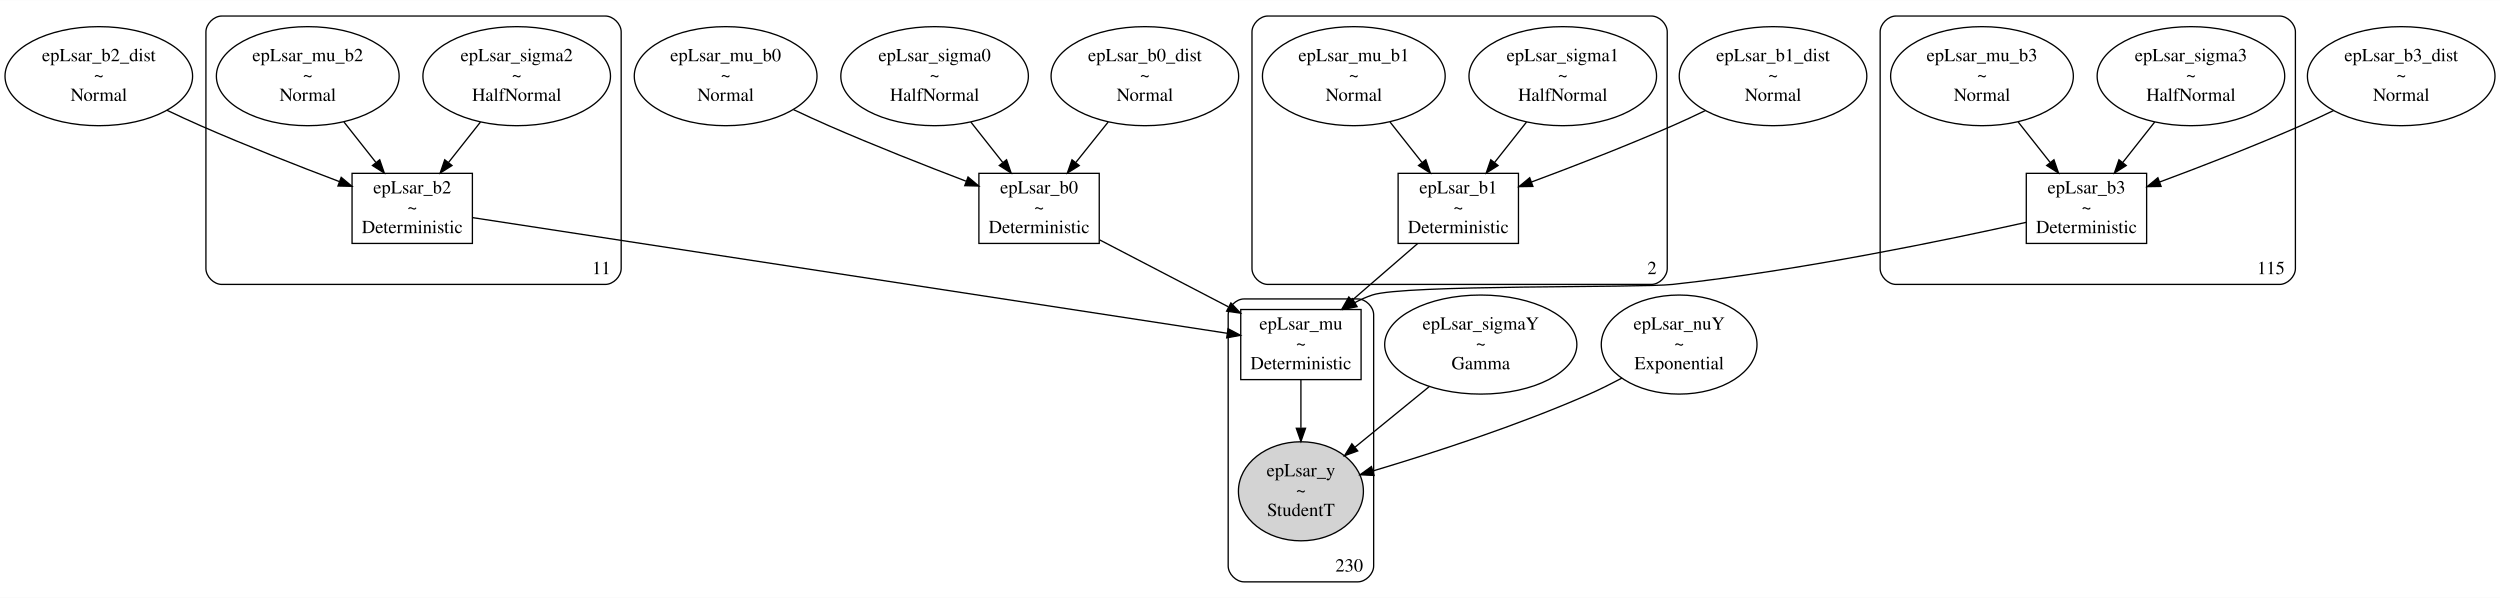
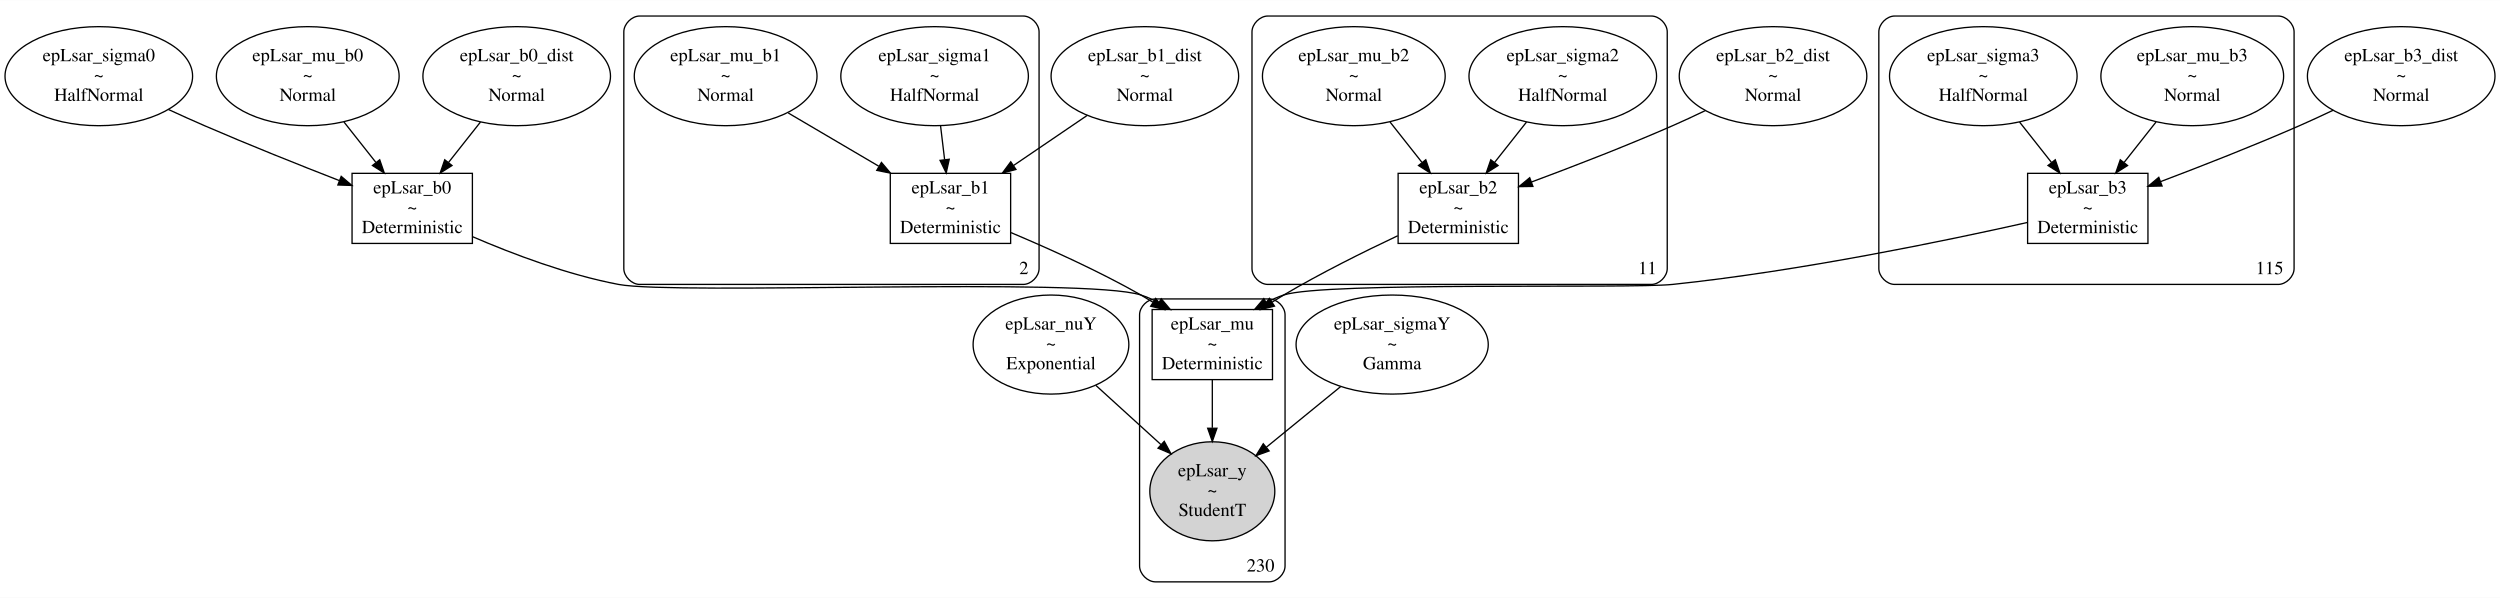
<svg xmlns="http://www.w3.org/2000/svg" width="1890pt" height="452pt" viewBox="0.00 0.00 1890.42 451.86">
  <g id="graph0" class="graph" transform="scale(1 1) rotate(0) translate(4 447.86)">
    <polygon fill="#ffffff" stroke="transparent" points="-4,4 -4,-447.86 1886.421,-447.86 1886.421,4 -4,4" />
    <g id="clust1" class="cluster">
+       <path fill="none" stroke="#000000" d="M479.711,-232.907C479.711,-232.907 769.711,-232.907 769.711,-232.907 775.711,-232.907 781.711,-238.907 781.711,-244.907 781.711,-244.907 781.711,-423.86 781.711,-423.86 781.711,-429.86 775.711,-435.86 769.711,-435.86 769.711,-435.86 479.711,-435.86 479.711,-435.86 473.711,-435.86 467.711,-429.86 467.711,-423.86 467.711,-423.86 467.711,-244.907 467.711,-244.907 467.711,-238.907 473.711,-232.907 479.711,-232.907" />
+       <text text-anchor="middle" x="770.211" y="-240.707" font-family="Times,serif" font-size="14.00" fill="#000000">2</text>
+     </g>
+     <g id="clust2" class="cluster">
      <path fill="none" stroke="#000000" d="M954.711,-232.907C954.711,-232.907 1244.711,-232.907 1244.711,-232.907 1250.711,-232.907 1256.711,-238.907 1256.711,-244.907 1256.711,-244.907 1256.711,-423.86 1256.711,-423.86 1256.711,-429.86 1250.711,-435.86 1244.711,-435.86 1244.711,-435.86 954.711,-435.86 954.711,-435.86 948.711,-435.86 942.711,-429.86 942.711,-423.86 942.711,-423.86 942.711,-244.907 942.711,-244.907 942.711,-238.907 948.711,-232.907 954.711,-232.907" />
-       <text text-anchor="middle" x="1245.211" y="-240.707" font-family="Times,serif" font-size="14.00" fill="#000000">2</text>
-     </g>
-     <g id="clust2" class="cluster">
-       <path fill="none" stroke="#000000" d="M163.711,-232.907C163.711,-232.907 453.711,-232.907 453.711,-232.907 459.711,-232.907 465.711,-238.907 465.711,-244.907 465.711,-244.907 465.711,-423.86 465.711,-423.86 465.711,-429.86 459.711,-435.86 453.711,-435.86 453.711,-435.86 163.711,-435.86 163.711,-435.86 157.711,-435.86 151.711,-429.86 151.711,-423.86 151.711,-423.86 151.711,-244.907 151.711,-244.907 151.711,-238.907 157.711,-232.907 163.711,-232.907" />
-       <text text-anchor="middle" x="450.711" y="-240.707" font-family="Times,serif" font-size="14.00" fill="#000000">11</text>
+       <text text-anchor="middle" x="1241.711" y="-240.707" font-family="Times,serif" font-size="14.00" fill="#000000">11</text>
    </g>
    <g id="clust3" class="cluster">
-       <path fill="none" stroke="#000000" d="M1429.711,-232.907C1429.711,-232.907 1719.711,-232.907 1719.711,-232.907 1725.711,-232.907 1731.711,-238.907 1731.711,-244.907 1731.711,-244.907 1731.711,-423.86 1731.711,-423.86 1731.711,-429.86 1725.711,-435.86 1719.711,-435.86 1719.711,-435.86 1429.711,-435.86 1429.711,-435.86 1423.711,-435.86 1417.711,-429.86 1417.711,-423.86 1417.711,-423.86 1417.711,-244.907 1417.711,-244.907 1417.711,-238.907 1423.711,-232.907 1429.711,-232.907" />
-       <text text-anchor="middle" x="1713.211" y="-240.707" font-family="Times,serif" font-size="14.00" fill="#000000">115</text>
+       <path fill="none" stroke="#000000" d="M1428.711,-232.907C1428.711,-232.907 1718.711,-232.907 1718.711,-232.907 1724.711,-232.907 1730.711,-238.907 1730.711,-244.907 1730.711,-244.907 1730.711,-423.86 1730.711,-423.86 1730.711,-429.86 1724.711,-435.86 1718.711,-435.86 1718.711,-435.86 1428.711,-435.86 1428.711,-435.86 1422.711,-435.86 1416.711,-429.86 1416.711,-423.86 1416.711,-423.86 1416.711,-244.907 1416.711,-244.907 1416.711,-238.907 1422.711,-232.907 1428.711,-232.907" />
+       <text text-anchor="middle" x="1712.211" y="-240.707" font-family="Times,serif" font-size="14.00" fill="#000000">115</text>
    </g>
    <g id="clust4" class="cluster">
-       <path fill="none" stroke="#000000" d="M936.711,-8C936.711,-8 1022.711,-8 1022.711,-8 1028.711,-8 1034.711,-14 1034.711,-20 1034.711,-20 1034.711,-209.93 1034.711,-209.93 1034.711,-215.93 1028.711,-221.93 1022.711,-221.93 1022.711,-221.93 936.711,-221.93 936.711,-221.93 930.711,-221.93 924.711,-215.93 924.711,-209.93 924.711,-209.93 924.711,-20 924.711,-20 924.711,-14 930.711,-8 936.711,-8" />
-       <text text-anchor="middle" x="1016.211" y="-15.8" font-family="Times,serif" font-size="14.00" fill="#000000">230</text>
+       <path fill="none" stroke="#000000" d="M869.711,-8C869.711,-8 955.711,-8 955.711,-8 961.711,-8 967.711,-14 967.711,-20 967.711,-20 967.711,-209.93 967.711,-209.93 967.711,-215.93 961.711,-221.93 955.711,-221.93 955.711,-221.93 869.711,-221.93 869.711,-221.93 863.711,-221.93 857.711,-215.93 857.711,-209.93 857.711,-209.93 857.711,-20 857.711,-20 857.711,-14 863.711,-8 869.711,-8" />
+       <text text-anchor="middle" x="949.211" y="-15.8" font-family="Times,serif" font-size="14.00" fill="#000000">230</text>
    </g>
    <g id="node1" class="node">
+       <ellipse fill="none" stroke="#000000" cx="790.711" cy="-187.43" rx="58.88" ry="37.453" />
+       <text text-anchor="middle" x="790.711" y="-198.73" font-family="Times,serif" font-size="14.00" fill="#000000">epLsar_nuY</text>
+       <text text-anchor="middle" x="790.711" y="-183.73" font-family="Times,serif" font-size="14.00" fill="#000000">~</text>
+       <text text-anchor="middle" x="790.711" y="-168.73" font-family="Times,serif" font-size="14.00" fill="#000000">Exponential</text>
+     </g>
+     <g id="node20" class="node">
+       <ellipse fill="#d3d3d3" stroke="#000000" cx="912.711" cy="-76.477" rx="47.253" ry="37.453" />
+       <text text-anchor="middle" x="912.711" y="-87.777" font-family="Times,serif" font-size="14.00" fill="#000000">epLsar_y</text>
+       <text text-anchor="middle" x="912.711" y="-72.777" font-family="Times,serif" font-size="14.00" fill="#000000">~</text>
+       <text text-anchor="middle" x="912.711" y="-57.777" font-family="Times,serif" font-size="14.00" fill="#000000">StudentT</text>
+     </g>
+     <g id="edge17" class="edge">
+       <path fill="none" stroke="#000000" d="M824.694,-156.523C839.963,-142.637 858.062,-126.177 873.865,-111.805" />
+       <polygon fill="#000000" stroke="#000000" points="876.373,-114.255 881.416,-104.937 871.663,-109.076 876.373,-114.255" />
+     </g>
+     <g id="node2" class="node">
      <ellipse fill="none" stroke="#000000" cx="70.711" cy="-390.383" rx="70.922" ry="37.453" />
-       <text text-anchor="middle" x="70.711" y="-401.683" font-family="Times,serif" font-size="14.00" fill="#000000">epLsar_b2_dist</text>
+       <text text-anchor="middle" x="70.711" y="-401.683" font-family="Times,serif" font-size="14.00" fill="#000000">epLsar_sigma0</text>
      <text text-anchor="middle" x="70.711" y="-386.683" font-family="Times,serif" font-size="14.00" fill="#000000">~</text>
-       <text text-anchor="middle" x="70.711" y="-371.683" font-family="Times,serif" font-size="14.00" fill="#000000">Normal</text>
-     </g>
-     <g id="node13" class="node">
+       <text text-anchor="middle" x="70.711" y="-371.683" font-family="Times,serif" font-size="14.00" fill="#000000">HalfNormal</text>
+     </g>
+     <g id="node8" class="node">
      <polygon fill="none" stroke="#000000" points="353.211,-316.907 262.211,-316.907 262.211,-263.907 353.211,-263.907 353.211,-316.907" />
-       <text text-anchor="middle" x="307.711" y="-301.707" font-family="Times,serif" font-size="14.00" fill="#000000">epLsar_b2</text>
+       <text text-anchor="middle" x="307.711" y="-301.707" font-family="Times,serif" font-size="14.00" fill="#000000">epLsar_b0</text>
      <text text-anchor="middle" x="307.711" y="-286.707" font-family="Times,serif" font-size="14.00" fill="#000000">~</text>
      <text text-anchor="middle" x="307.711" y="-271.707" font-family="Times,serif" font-size="14.00" fill="#000000">Deterministic</text>
    </g>
-     <g id="edge7" class="edge">
-       <path fill="none" stroke="#000000" d="M122.218,-364.607C130.683,-360.576 139.403,-356.544 147.711,-352.907 182.247,-337.786 221.692,-322.357 252.776,-310.613" />
-       <polygon fill="#000000" stroke="#000000" points="254.012,-313.887 262.14,-307.09 251.548,-307.335 254.012,-313.887" />
-     </g>
-     <g id="node2" class="node">
+     <g id="edge3" class="edge">
+       <path fill="none" stroke="#000000" d="M123.44,-365.143C132.495,-360.963 141.843,-356.745 150.711,-352.907 184.237,-338.396 222.294,-323.214 252.542,-311.447" />
+       <polygon fill="#000000" stroke="#000000" points="254.015,-314.63 262.073,-307.752 251.484,-308.104 254.015,-314.63" />
+     </g>
+     <g id="node3" class="node">
+       <ellipse fill="none" stroke="#000000" cx="1048.711" cy="-187.43" rx="72.664" ry="37.453" />
+       <text text-anchor="middle" x="1048.711" y="-198.73" font-family="Times,serif" font-size="14.00" fill="#000000">epLsar_sigmaY</text>
+       <text text-anchor="middle" x="1048.711" y="-183.73" font-family="Times,serif" font-size="14.00" fill="#000000">~</text>
+       <text text-anchor="middle" x="1048.711" y="-168.73" font-family="Times,serif" font-size="14.00" fill="#000000">Gamma</text>
+     </g>
+     <g id="edge19" class="edge">
+       <path fill="none" stroke="#000000" d="M1009.739,-155.635C992.177,-141.308 971.436,-124.387 953.648,-109.874" />
+       <polygon fill="#000000" stroke="#000000" points="955.665,-107.004 945.704,-103.394 951.24,-112.427 955.665,-107.004" />
+     </g>
+     <g id="node4" class="node">
+       <ellipse fill="none" stroke="#000000" cx="228.711" cy="-390.383" rx="69.094" ry="37.453" />
+       <text text-anchor="middle" x="228.711" y="-401.683" font-family="Times,serif" font-size="14.00" fill="#000000">epLsar_mu_b0</text>
+       <text text-anchor="middle" x="228.711" y="-386.683" font-family="Times,serif" font-size="14.00" fill="#000000">~</text>
+       <text text-anchor="middle" x="228.711" y="-371.683" font-family="Times,serif" font-size="14.00" fill="#000000">Normal</text>
+     </g>
+     <g id="edge1" class="edge">
+       <path fill="none" stroke="#000000" d="M256.119,-355.697C263.918,-345.827 272.413,-335.077 280.217,-325.201" />
+       <polygon fill="#000000" stroke="#000000" points="283.125,-327.165 286.579,-317.149 277.633,-322.825 283.125,-327.165" />
+     </g>
+     <g id="node5" class="node">
+       <ellipse fill="none" stroke="#000000" cx="1336.711" cy="-390.383" rx="70.922" ry="37.453" />
+       <text text-anchor="middle" x="1336.711" y="-401.683" font-family="Times,serif" font-size="14.00" fill="#000000">epLsar_b2_dist</text>
+       <text text-anchor="middle" x="1336.711" y="-386.683" font-family="Times,serif" font-size="14.00" fill="#000000">~</text>
+       <text text-anchor="middle" x="1336.711" y="-371.683" font-family="Times,serif" font-size="14.00" fill="#000000">Normal</text>
+     </g>
+     <g id="node14" class="node">
+       <polygon fill="none" stroke="#000000" points="1144.211,-316.907 1053.211,-316.907 1053.211,-263.907 1144.211,-263.907 1144.211,-316.907" />
+       <text text-anchor="middle" x="1098.711" y="-301.707" font-family="Times,serif" font-size="14.00" fill="#000000">epLsar_b2</text>
+       <text text-anchor="middle" x="1098.711" y="-286.707" font-family="Times,serif" font-size="14.00" fill="#000000">~</text>
+       <text text-anchor="middle" x="1098.711" y="-271.707" font-family="Times,serif" font-size="14.00" fill="#000000">Deterministic</text>
+     </g>
+     <g id="edge8" class="edge">
+       <path fill="none" stroke="#000000" d="M1285.494,-364.35C1277.264,-360.392 1268.795,-356.451 1260.711,-352.907 1225.682,-337.55 1185.583,-322.063 1154.043,-310.348" />
+       <polygon fill="#000000" stroke="#000000" points="1155.138,-307.021 1144.545,-306.837 1152.711,-313.587 1155.138,-307.021" />
+     </g>
+     <g id="node6" class="node">
+       <ellipse fill="none" stroke="#000000" cx="861.711" cy="-390.383" rx="70.922" ry="37.453" />
+       <text text-anchor="middle" x="861.711" y="-401.683" font-family="Times,serif" font-size="14.00" fill="#000000">epLsar_b1_dist</text>
+       <text text-anchor="middle" x="861.711" y="-386.683" font-family="Times,serif" font-size="14.00" fill="#000000">~</text>
+       <text text-anchor="middle" x="861.711" y="-371.683" font-family="Times,serif" font-size="14.00" fill="#000000">Normal</text>
+     </g>
+     <g id="node12" class="node">
+       <polygon fill="none" stroke="#000000" points="760.211,-316.907 669.211,-316.907 669.211,-263.907 760.211,-263.907 760.211,-316.907" />
+       <text text-anchor="middle" x="714.711" y="-301.707" font-family="Times,serif" font-size="14.00" fill="#000000">epLsar_b1</text>
+       <text text-anchor="middle" x="714.711" y="-286.707" font-family="Times,serif" font-size="14.00" fill="#000000">~</text>
+       <text text-anchor="middle" x="714.711" y="-271.707" font-family="Times,serif" font-size="14.00" fill="#000000">Deterministic</text>
+     </g>
+     <g id="edge4" class="edge">
+       <path fill="none" stroke="#000000" d="M818.004,-360.658C800.548,-348.786 780.394,-335.079 762.549,-322.942" />
+       <polygon fill="#000000" stroke="#000000" points="764.232,-319.854 753.995,-317.125 760.296,-325.642 764.232,-319.854" />
+     </g>
+     <g id="node7" class="node">
      <ellipse fill="none" stroke="#000000" cx="1811.711" cy="-390.383" rx="70.922" ry="37.453" />
      <text text-anchor="middle" x="1811.711" y="-401.683" font-family="Times,serif" font-size="14.00" fill="#000000">epLsar_b3_dist</text>
      <text text-anchor="middle" x="1811.711" y="-386.683" font-family="Times,serif" font-size="14.00" fill="#000000">~</text>
      <text text-anchor="middle" x="1811.711" y="-371.683" font-family="Times,serif" font-size="14.00" fill="#000000">Normal</text>
    </g>
-     <g id="node16" class="node">
-       <polygon fill="none" stroke="#000000" points="1619.211,-316.907 1528.211,-316.907 1528.211,-263.907 1619.211,-263.907 1619.211,-316.907" />
-       <text text-anchor="middle" x="1573.711" y="-301.707" font-family="Times,serif" font-size="14.00" fill="#000000">epLsar_b3</text>
-       <text text-anchor="middle" x="1573.711" y="-286.707" font-family="Times,serif" font-size="14.00" fill="#000000">~</text>
-       <text text-anchor="middle" x="1573.711" y="-271.707" font-family="Times,serif" font-size="14.00" fill="#000000">Deterministic</text>
+     <g id="node17" class="node">
+       <polygon fill="none" stroke="#000000" points="1620.211,-316.907 1529.211,-316.907 1529.211,-263.907 1620.211,-263.907 1620.211,-316.907" />
+       <text text-anchor="middle" x="1574.711" y="-301.707" font-family="Times,serif" font-size="14.00" fill="#000000">epLsar_b3</text>
+       <text text-anchor="middle" x="1574.711" y="-286.707" font-family="Times,serif" font-size="14.00" fill="#000000">~</text>
+       <text text-anchor="middle" x="1574.711" y="-271.707" font-family="Times,serif" font-size="14.00" fill="#000000">Deterministic</text>
    </g>
    <g id="edge10" class="edge">
-       <path fill="none" stroke="#000000" d="M1760.494,-364.35C1752.264,-360.392 1743.795,-356.451 1735.711,-352.907 1700.682,-337.55 1660.583,-322.063 1629.043,-310.348" />
-       <polygon fill="#000000" stroke="#000000" points="1630.138,-307.021 1619.545,-306.837 1627.711,-313.587 1630.138,-307.021" />
-     </g>
-     <g id="node3" class="node">
-       <ellipse fill="none" stroke="#000000" cx="1115.711" cy="-187.43" rx="72.664" ry="37.453" />
-       <text text-anchor="middle" x="1115.711" y="-198.73" font-family="Times,serif" font-size="14.00" fill="#000000">epLsar_sigmaY</text>
-       <text text-anchor="middle" x="1115.711" y="-183.73" font-family="Times,serif" font-size="14.00" fill="#000000">~</text>
-       <text text-anchor="middle" x="1115.711" y="-168.73" font-family="Times,serif" font-size="14.00" fill="#000000">Gamma</text>
+       <path fill="none" stroke="#000000" d="M1760.204,-364.607C1751.739,-360.576 1743.018,-356.544 1734.711,-352.907 1700.174,-337.786 1660.729,-322.357 1629.645,-310.613" />
+       <polygon fill="#000000" stroke="#000000" points="1630.874,-307.335 1620.282,-307.09 1628.409,-313.887 1630.874,-307.335" />
    </g>
    <g id="node19" class="node">
-       <ellipse fill="#d3d3d3" stroke="#000000" cx="979.711" cy="-76.477" rx="47.253" ry="37.453" />
-       <text text-anchor="middle" x="979.711" y="-87.777" font-family="Times,serif" font-size="14.00" fill="#000000">epLsar_y</text>
-       <text text-anchor="middle" x="979.711" y="-72.777" font-family="Times,serif" font-size="14.00" fill="#000000">~</text>
-       <text text-anchor="middle" x="979.711" y="-57.777" font-family="Times,serif" font-size="14.00" fill="#000000">StudentT</text>
-     </g>
-     <g id="edge19" class="edge">
-       <path fill="none" stroke="#000000" d="M1076.738,-155.635C1059.177,-141.308 1038.436,-124.387 1020.648,-109.874" />
-       <polygon fill="#000000" stroke="#000000" points="1022.665,-107.004 1012.704,-103.394 1018.24,-112.427 1022.665,-107.004" />
-     </g>
-     <g id="node4" class="node">
-       <ellipse fill="none" stroke="#000000" cx="1265.711" cy="-187.43" rx="58.88" ry="37.453" />
-       <text text-anchor="middle" x="1265.711" y="-198.73" font-family="Times,serif" font-size="14.00" fill="#000000">epLsar_nuY</text>
-       <text text-anchor="middle" x="1265.711" y="-183.73" font-family="Times,serif" font-size="14.00" fill="#000000">~</text>
-       <text text-anchor="middle" x="1265.711" y="-168.73" font-family="Times,serif" font-size="14.00" fill="#000000">Exponential</text>
-     </g>
-     <g id="edge17" class="edge">
-       <path fill="none" stroke="#000000" d="M1222.397,-162.061C1214.319,-157.762 1205.854,-153.536 1197.711,-149.953 1143.5,-126.107 1078.948,-105.234 1034.224,-91.89" />
-       <polygon fill="#000000" stroke="#000000" points="1035.012,-88.473 1024.43,-88.993 1033.027,-95.186 1035.012,-88.473" />
-     </g>
-     <g id="node5" class="node">
-       <ellipse fill="none" stroke="#000000" cx="1336.711" cy="-390.383" rx="70.922" ry="37.453" />
-       <text text-anchor="middle" x="1336.711" y="-401.683" font-family="Times,serif" font-size="14.00" fill="#000000">epLsar_b1_dist</text>
-       <text text-anchor="middle" x="1336.711" y="-386.683" font-family="Times,serif" font-size="14.00" fill="#000000">~</text>
-       <text text-anchor="middle" x="1336.711" y="-371.683" font-family="Times,serif" font-size="14.00" fill="#000000">Normal</text>
+       <polygon fill="none" stroke="#000000" points="958.211,-213.93 867.211,-213.93 867.211,-160.93 958.211,-160.93 958.211,-213.93" />
+       <text text-anchor="middle" x="912.711" y="-198.73" font-family="Times,serif" font-size="14.00" fill="#000000">epLsar_mu</text>
+       <text text-anchor="middle" x="912.711" y="-183.73" font-family="Times,serif" font-size="14.00" fill="#000000">~</text>
+       <text text-anchor="middle" x="912.711" y="-168.73" font-family="Times,serif" font-size="14.00" fill="#000000">Deterministic</text>
+     </g>
+     <g id="edge13" class="edge">
+       <path fill="none" stroke="#000000" d="M353.318,-269.006C383.827,-255.85 425.279,-240.166 463.711,-232.907 506.846,-224.759 816.952,-238.443 858.711,-224.907 863.287,-223.423 867.82,-221.412 872.201,-219.087" />
+       <polygon fill="#000000" stroke="#000000" points="874.099,-222.031 880.943,-213.943 870.549,-215.998 874.099,-222.031" />
+     </g>
+     <g id="node9" class="node">
+       <ellipse fill="none" stroke="#000000" cx="386.711" cy="-390.383" rx="70.922" ry="37.453" />
+       <text text-anchor="middle" x="386.711" y="-401.683" font-family="Times,serif" font-size="14.00" fill="#000000">epLsar_b0_dist</text>
+       <text text-anchor="middle" x="386.711" y="-386.683" font-family="Times,serif" font-size="14.00" fill="#000000">~</text>
+       <text text-anchor="middle" x="386.711" y="-371.683" font-family="Times,serif" font-size="14.00" fill="#000000">Normal</text>
+     </g>
+     <g id="edge2" class="edge">
+       <path fill="none" stroke="#000000" d="M359.302,-355.697C351.503,-345.827 343.009,-335.077 335.205,-325.201" />
+       <polygon fill="#000000" stroke="#000000" points="337.788,-322.825 328.842,-317.149 332.296,-327.165 337.788,-322.825" />
+     </g>
+     <g id="node10" class="node">
+       <ellipse fill="none" stroke="#000000" cx="702.711" cy="-390.383" rx="70.922" ry="37.453" />
+       <text text-anchor="middle" x="702.711" y="-401.683" font-family="Times,serif" font-size="14.00" fill="#000000">epLsar_sigma1</text>
+       <text text-anchor="middle" x="702.711" y="-386.683" font-family="Times,serif" font-size="14.00" fill="#000000">~</text>
+       <text text-anchor="middle" x="702.711" y="-371.683" font-family="Times,serif" font-size="14.00" fill="#000000">HalfNormal</text>
+     </g>
+     <g id="edge5" class="edge">
+       <path fill="none" stroke="#000000" d="M707.213,-352.871C708.214,-344.534 709.274,-335.702 710.272,-327.387" />
+       <polygon fill="#000000" stroke="#000000" points="713.777,-327.552 711.494,-317.206 706.827,-326.717 713.777,-327.552" />
    </g>
    <g id="node11" class="node">
-       <polygon fill="none" stroke="#000000" points="1144.211,-316.907 1053.211,-316.907 1053.211,-263.907 1144.211,-263.907 1144.211,-316.907" />
-       <text text-anchor="middle" x="1098.711" y="-301.707" font-family="Times,serif" font-size="14.00" fill="#000000">epLsar_b1</text>
-       <text text-anchor="middle" x="1098.711" y="-286.707" font-family="Times,serif" font-size="14.00" fill="#000000">~</text>
-       <text text-anchor="middle" x="1098.711" y="-271.707" font-family="Times,serif" font-size="14.00" fill="#000000">Deterministic</text>
-     </g>
-     <g id="edge4" class="edge">
-       <path fill="none" stroke="#000000" d="M1285.494,-364.35C1277.264,-360.392 1268.795,-356.451 1260.711,-352.907 1225.682,-337.55 1185.583,-322.063 1154.043,-310.348" />
-       <polygon fill="#000000" stroke="#000000" points="1155.138,-307.021 1144.545,-306.837 1152.711,-313.587 1155.138,-307.021" />
-     </g>
-     <g id="node6" class="node">
      <ellipse fill="none" stroke="#000000" cx="544.711" cy="-390.383" rx="69.094" ry="37.453" />
-       <text text-anchor="middle" x="544.711" y="-401.683" font-family="Times,serif" font-size="14.00" fill="#000000">epLsar_mu_b0</text>
+       <text text-anchor="middle" x="544.711" y="-401.683" font-family="Times,serif" font-size="14.00" fill="#000000">epLsar_mu_b1</text>
      <text text-anchor="middle" x="544.711" y="-386.683" font-family="Times,serif" font-size="14.00" fill="#000000">~</text>
      <text text-anchor="middle" x="544.711" y="-371.683" font-family="Times,serif" font-size="14.00" fill="#000000">Normal</text>
    </g>
-     <g id="node7" class="node">
-       <polygon fill="none" stroke="#000000" points="827.211,-316.907 736.211,-316.907 736.211,-263.907 827.211,-263.907 827.211,-316.907" />
-       <text text-anchor="middle" x="781.711" y="-301.707" font-family="Times,serif" font-size="14.00" fill="#000000">epLsar_b0</text>
-       <text text-anchor="middle" x="781.711" y="-286.707" font-family="Times,serif" font-size="14.00" fill="#000000">~</text>
-       <text text-anchor="middle" x="781.711" y="-271.707" font-family="Times,serif" font-size="14.00" fill="#000000">Deterministic</text>
-     </g>
-     <g id="edge1" class="edge">
-       <path fill="none" stroke="#000000" d="M596.071,-365.05C604.905,-360.881 614.035,-356.69 622.711,-352.907 656.811,-338.036 695.664,-322.734 726.427,-310.993" />
-       <polygon fill="#000000" stroke="#000000" points="728.01,-314.136 736.114,-307.312 725.523,-307.593 728.01,-314.136" />
-     </g>
-     <g id="node20" class="node">
-       <polygon fill="none" stroke="#000000" points="1025.211,-213.93 934.211,-213.93 934.211,-160.93 1025.211,-160.93 1025.211,-213.93" />
-       <text text-anchor="middle" x="979.711" y="-198.73" font-family="Times,serif" font-size="14.00" fill="#000000">epLsar_mu</text>
-       <text text-anchor="middle" x="979.711" y="-183.73" font-family="Times,serif" font-size="14.00" fill="#000000">~</text>
-       <text text-anchor="middle" x="979.711" y="-168.73" font-family="Times,serif" font-size="14.00" fill="#000000">Deterministic</text>
-     </g>
-     <g id="edge13" class="edge">
-       <path fill="none" stroke="#000000" d="M827.634,-266.523C856.622,-251.446 894.231,-231.887 924.795,-215.991" />
-       <polygon fill="#000000" stroke="#000000" points="926.78,-218.904 934.037,-211.184 923.55,-212.693 926.78,-218.904" />
-     </g>
-     <g id="node8" class="node">
-       <ellipse fill="none" stroke="#000000" cx="702.711" cy="-390.383" rx="70.922" ry="37.453" />
-       <text text-anchor="middle" x="702.711" y="-401.683" font-family="Times,serif" font-size="14.00" fill="#000000">epLsar_sigma0</text>
-       <text text-anchor="middle" x="702.711" y="-386.683" font-family="Times,serif" font-size="14.00" fill="#000000">~</text>
-       <text text-anchor="middle" x="702.711" y="-371.683" font-family="Times,serif" font-size="14.00" fill="#000000">HalfNormal</text>
-     </g>
-     <g id="edge2" class="edge">
-       <path fill="none" stroke="#000000" d="M730.119,-355.697C737.918,-345.827 746.413,-335.077 754.217,-325.201" />
-       <polygon fill="#000000" stroke="#000000" points="757.125,-327.165 760.579,-317.149 751.633,-322.825 757.125,-327.165" />
-     </g>
-     <g id="node9" class="node">
-       <ellipse fill="none" stroke="#000000" cx="861.711" cy="-390.383" rx="70.922" ry="37.453" />
-       <text text-anchor="middle" x="861.711" y="-401.683" font-family="Times,serif" font-size="14.00" fill="#000000">epLsar_b0_dist</text>
-       <text text-anchor="middle" x="861.711" y="-386.683" font-family="Times,serif" font-size="14.00" fill="#000000">~</text>
-       <text text-anchor="middle" x="861.711" y="-371.683" font-family="Times,serif" font-size="14.00" fill="#000000">Normal</text>
-     </g>
-     <g id="edge3" class="edge">
-       <path fill="none" stroke="#000000" d="M833.955,-355.697C826.058,-345.827 817.455,-335.077 809.553,-325.201" />
-       <polygon fill="#000000" stroke="#000000" points="812.091,-322.771 803.11,-317.149 806.625,-327.144 812.091,-322.771" />
-     </g>
-     <g id="node10" class="node">
+     <g id="edge6" class="edge">
+       <path fill="none" stroke="#000000" d="M592.065,-362.534C613.307,-350.042 638.479,-335.238 660.475,-322.303" />
+       <polygon fill="#000000" stroke="#000000" points="662.521,-325.16 669.367,-317.073 658.972,-319.126 662.521,-325.16" />
+     </g>
+     <g id="edge16" class="edge">
+       <path fill="none" stroke="#000000" d="M760.5,-272.074C789.326,-259.929 826.953,-242.955 858.711,-224.907 861.729,-223.191 864.792,-221.355 867.848,-219.449" />
+       <polygon fill="#000000" stroke="#000000" points="869.883,-222.302 876.392,-213.942 866.091,-216.418 869.883,-222.302" />
+     </g>
+     <g id="node13" class="node">
      <ellipse fill="none" stroke="#000000" cx="1177.711" cy="-390.383" rx="70.922" ry="37.453" />
-       <text text-anchor="middle" x="1177.711" y="-401.683" font-family="Times,serif" font-size="14.00" fill="#000000">epLsar_sigma1</text>
+       <text text-anchor="middle" x="1177.711" y="-401.683" font-family="Times,serif" font-size="14.00" fill="#000000">epLsar_sigma2</text>
      <text text-anchor="middle" x="1177.711" y="-386.683" font-family="Times,serif" font-size="14.00" fill="#000000">~</text>
      <text text-anchor="middle" x="1177.711" y="-371.683" font-family="Times,serif" font-size="14.00" fill="#000000">HalfNormal</text>
    </g>
-     <g id="edge5" class="edge">
+     <g id="edge7" class="edge">
      <path fill="none" stroke="#000000" d="M1150.302,-355.697C1142.503,-345.827 1134.008,-335.077 1126.205,-325.201" />
      <polygon fill="#000000" stroke="#000000" points="1128.788,-322.825 1119.842,-317.149 1123.296,-327.165 1128.788,-322.825" />
    </g>
    <g id="edge15" class="edge">
-       <path fill="none" stroke="#000000" d="M1068.065,-263.888C1052.915,-250.777 1034.471,-234.817 1018.362,-220.877" />
-       <polygon fill="#000000" stroke="#000000" points="1020.518,-218.114 1010.666,-214.217 1015.937,-223.407 1020.518,-218.114" />
-     </g>
-     <g id="node12" class="node">
+       <path fill="none" stroke="#000000" d="M1052.94,-269.719C1027.131,-257.555 994.573,-241.369 966.711,-224.907 963.861,-223.223 960.965,-221.44 958.068,-219.602" />
+       <polygon fill="#000000" stroke="#000000" points="959.713,-216.496 949.425,-213.965 955.889,-222.359 959.713,-216.496" />
+     </g>
+     <g id="node15" class="node">
      <ellipse fill="none" stroke="#000000" cx="1019.711" cy="-390.383" rx="69.094" ry="37.453" />
-       <text text-anchor="middle" x="1019.711" y="-401.683" font-family="Times,serif" font-size="14.00" fill="#000000">epLsar_mu_b1</text>
+       <text text-anchor="middle" x="1019.711" y="-401.683" font-family="Times,serif" font-size="14.00" fill="#000000">epLsar_mu_b2</text>
      <text text-anchor="middle" x="1019.711" y="-386.683" font-family="Times,serif" font-size="14.00" fill="#000000">~</text>
      <text text-anchor="middle" x="1019.711" y="-371.683" font-family="Times,serif" font-size="14.00" fill="#000000">Normal</text>
    </g>
-     <g id="edge6" class="edge">
+     <g id="edge9" class="edge">
      <path fill="none" stroke="#000000" d="M1047.119,-355.697C1054.918,-345.827 1063.413,-335.077 1071.217,-325.201" />
      <polygon fill="#000000" stroke="#000000" points="1074.125,-327.165 1077.579,-317.149 1068.633,-322.825 1074.125,-327.165" />
    </g>
-     <g id="edge16" class="edge">
-       <path fill="none" stroke="#000000" d="M353.372,-283.41C472.734,-265.119 793.783,-215.921 923.848,-195.99" />
-       <polygon fill="#000000" stroke="#000000" points="924.633,-199.411 933.987,-194.437 923.572,-192.492 924.633,-199.411" />
-     </g>
-     <g id="node14" class="node">
-       <ellipse fill="none" stroke="#000000" cx="386.711" cy="-390.383" rx="70.922" ry="37.453" />
-       <text text-anchor="middle" x="386.711" y="-401.683" font-family="Times,serif" font-size="14.00" fill="#000000">epLsar_sigma2</text>
-       <text text-anchor="middle" x="386.711" y="-386.683" font-family="Times,serif" font-size="14.00" fill="#000000">~</text>
-       <text text-anchor="middle" x="386.711" y="-371.683" font-family="Times,serif" font-size="14.00" fill="#000000">HalfNormal</text>
-     </g>
-     <g id="edge8" class="edge">
-       <path fill="none" stroke="#000000" d="M359.302,-355.697C351.503,-345.827 343.009,-335.077 335.205,-325.201" />
-       <polygon fill="#000000" stroke="#000000" points="337.788,-322.825 328.842,-317.149 332.296,-327.165 337.788,-322.825" />
-     </g>
-     <g id="node15" class="node">
-       <ellipse fill="none" stroke="#000000" cx="228.711" cy="-390.383" rx="69.094" ry="37.453" />
-       <text text-anchor="middle" x="228.711" y="-401.683" font-family="Times,serif" font-size="14.00" fill="#000000">epLsar_mu_b2</text>
-       <text text-anchor="middle" x="228.711" y="-386.683" font-family="Times,serif" font-size="14.00" fill="#000000">~</text>
-       <text text-anchor="middle" x="228.711" y="-371.683" font-family="Times,serif" font-size="14.00" fill="#000000">Normal</text>
-     </g>
-     <g id="edge9" class="edge">
-       <path fill="none" stroke="#000000" d="M256.119,-355.697C263.918,-345.827 272.413,-335.077 280.217,-325.201" />
-       <polygon fill="#000000" stroke="#000000" points="283.125,-327.165 286.579,-317.149 277.633,-322.825 283.125,-327.165" />
+     <g id="node16" class="node">
+       <ellipse fill="none" stroke="#000000" cx="1653.711" cy="-390.383" rx="69.094" ry="37.453" />
+       <text text-anchor="middle" x="1653.711" y="-401.683" font-family="Times,serif" font-size="14.00" fill="#000000">epLsar_mu_b3</text>
+       <text text-anchor="middle" x="1653.711" y="-386.683" font-family="Times,serif" font-size="14.00" fill="#000000">~</text>
+       <text text-anchor="middle" x="1653.711" y="-371.683" font-family="Times,serif" font-size="14.00" fill="#000000">Normal</text>
+     </g>
+     <g id="edge11" class="edge">
+       <path fill="none" stroke="#000000" d="M1626.302,-355.697C1618.503,-345.827 1610.008,-335.077 1602.205,-325.201" />
+       <polygon fill="#000000" stroke="#000000" points="1604.788,-322.825 1595.842,-317.149 1599.296,-327.165 1604.788,-322.825" />
    </g>
    <g id="edge14" class="edge">
-       <path fill="none" stroke="#000000" d="M1528.142,-279.865C1467.484,-266.333 1356.692,-243.357 1260.711,-232.907 1235.621,-230.175 1057.66,-232.869 1033.711,-224.907 1029.21,-223.41 1024.747,-221.412 1020.429,-219.114" />
-       <polygon fill="#000000" stroke="#000000" points="1022.196,-216.093 1011.802,-214.042 1018.648,-222.127 1022.196,-216.093" />
-     </g>
-     <g id="node17" class="node">
-       <ellipse fill="none" stroke="#000000" cx="1652.711" cy="-390.383" rx="70.922" ry="37.453" />
-       <text text-anchor="middle" x="1652.711" y="-401.683" font-family="Times,serif" font-size="14.00" fill="#000000">epLsar_sigma3</text>
-       <text text-anchor="middle" x="1652.711" y="-386.683" font-family="Times,serif" font-size="14.00" fill="#000000">~</text>
-       <text text-anchor="middle" x="1652.711" y="-371.683" font-family="Times,serif" font-size="14.00" fill="#000000">HalfNormal</text>
-     </g>
-     <g id="edge11" class="edge">
-       <path fill="none" stroke="#000000" d="M1625.302,-355.697C1617.503,-345.827 1609.008,-335.077 1601.205,-325.201" />
-       <polygon fill="#000000" stroke="#000000" points="1603.788,-322.825 1594.842,-317.149 1598.296,-327.165 1603.788,-322.825" />
+       <path fill="none" stroke="#000000" d="M1529.007,-279.75C1468.166,-266.091 1357.033,-242.976 1260.711,-232.907 1228.209,-229.509 997.762,-235.092 966.711,-224.907 962.204,-223.428 957.737,-221.442 953.416,-219.152" />
+       <polygon fill="#000000" stroke="#000000" points="955.182,-216.131 944.786,-214.09 951.641,-222.168 955.182,-216.131" />
    </g>
    <g id="node18" class="node">
-       <ellipse fill="none" stroke="#000000" cx="1494.711" cy="-390.383" rx="69.094" ry="37.453" />
-       <text text-anchor="middle" x="1494.711" y="-401.683" font-family="Times,serif" font-size="14.00" fill="#000000">epLsar_mu_b3</text>
-       <text text-anchor="middle" x="1494.711" y="-386.683" font-family="Times,serif" font-size="14.00" fill="#000000">~</text>
-       <text text-anchor="middle" x="1494.711" y="-371.683" font-family="Times,serif" font-size="14.00" fill="#000000">Normal</text>
+       <ellipse fill="none" stroke="#000000" cx="1495.711" cy="-390.383" rx="70.922" ry="37.453" />
+       <text text-anchor="middle" x="1495.711" y="-401.683" font-family="Times,serif" font-size="14.00" fill="#000000">epLsar_sigma3</text>
+       <text text-anchor="middle" x="1495.711" y="-386.683" font-family="Times,serif" font-size="14.00" fill="#000000">~</text>
+       <text text-anchor="middle" x="1495.711" y="-371.683" font-family="Times,serif" font-size="14.00" fill="#000000">HalfNormal</text>
    </g>
    <g id="edge12" class="edge">
-       <path fill="none" stroke="#000000" d="M1522.119,-355.697C1529.918,-345.827 1538.413,-335.077 1546.217,-325.201" />
-       <polygon fill="#000000" stroke="#000000" points="1549.125,-327.165 1552.579,-317.149 1543.633,-322.825 1549.125,-327.165" />
+       <path fill="none" stroke="#000000" d="M1523.119,-355.697C1530.918,-345.827 1539.413,-335.077 1547.217,-325.201" />
+       <polygon fill="#000000" stroke="#000000" points="1550.125,-327.165 1553.579,-317.149 1544.633,-322.825 1550.125,-327.165" />
    </g>
    <g id="edge18" class="edge">
-       <path fill="none" stroke="#000000" d="M979.711,-160.854C979.711,-149.935 979.711,-136.944 979.711,-124.468" />
-       <polygon fill="#000000" stroke="#000000" points="983.211,-124.165 979.711,-114.165 976.211,-124.165 983.211,-124.165" />
+       <path fill="none" stroke="#000000" d="M912.711,-160.854C912.711,-149.935 912.711,-136.944 912.711,-124.468" />
+       <polygon fill="#000000" stroke="#000000" points="916.211,-124.165 912.711,-114.165 909.211,-124.165 916.211,-124.165" />
    </g>
  </g>
</svg>
